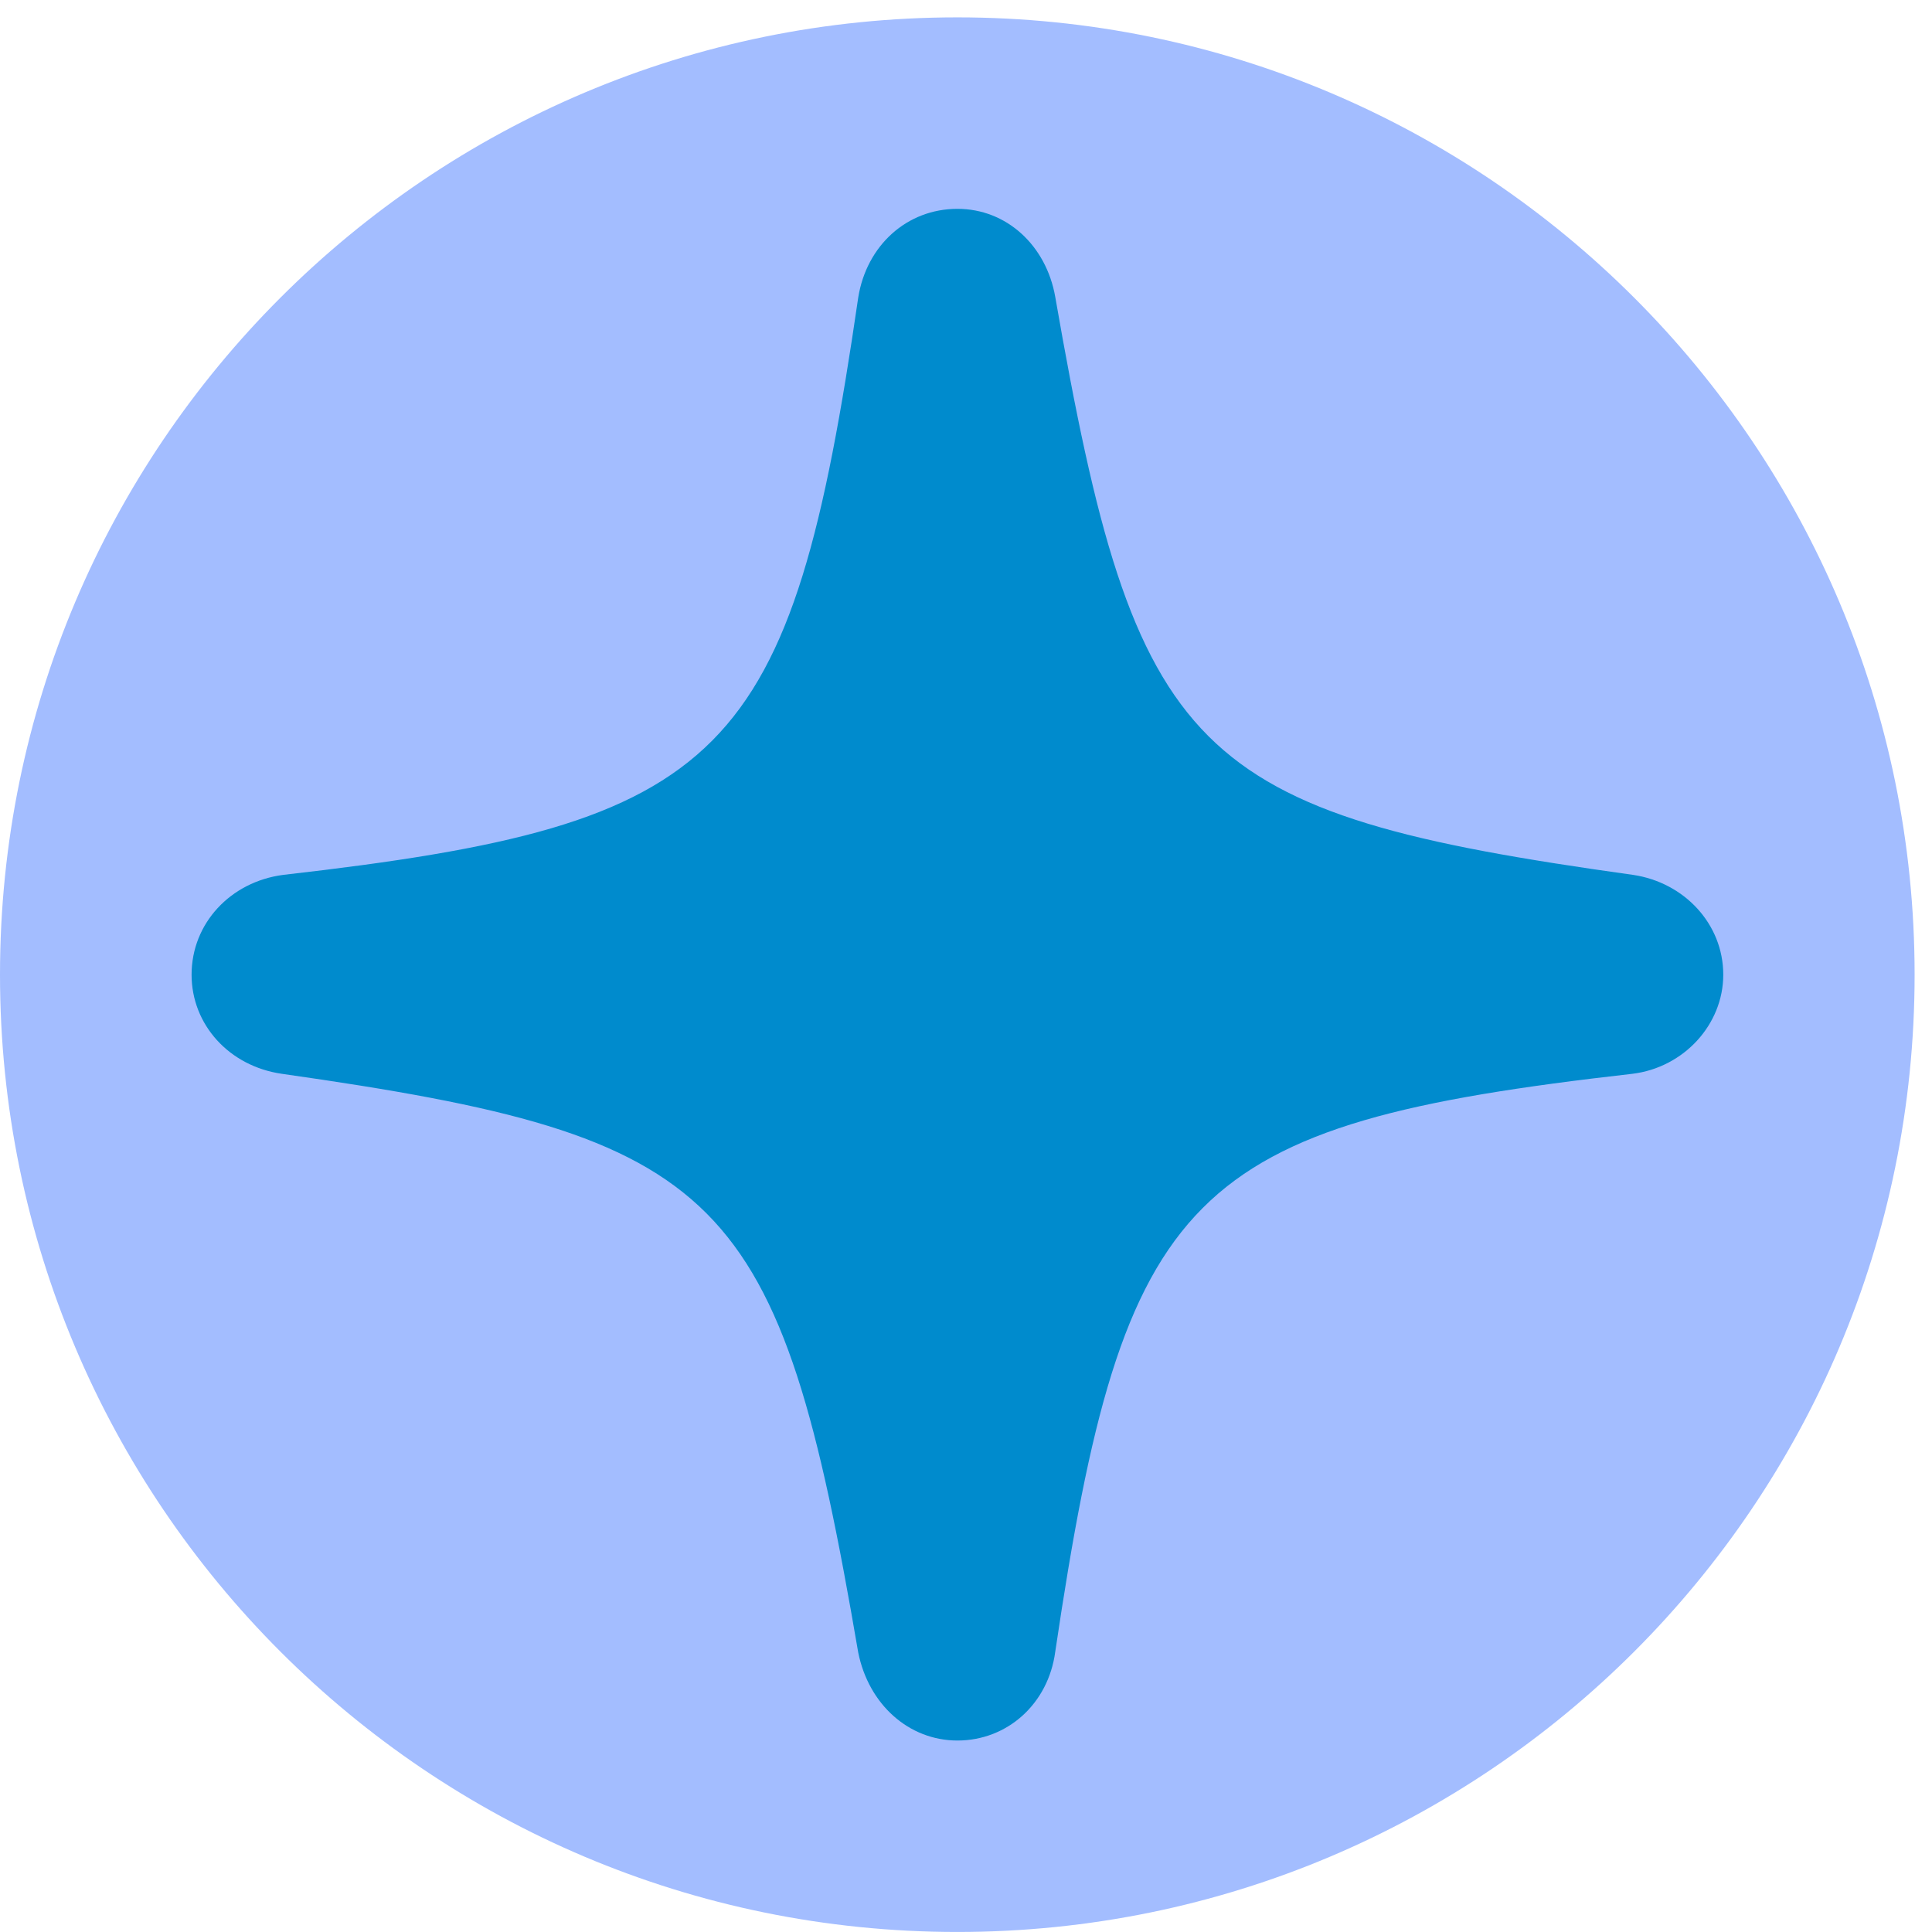
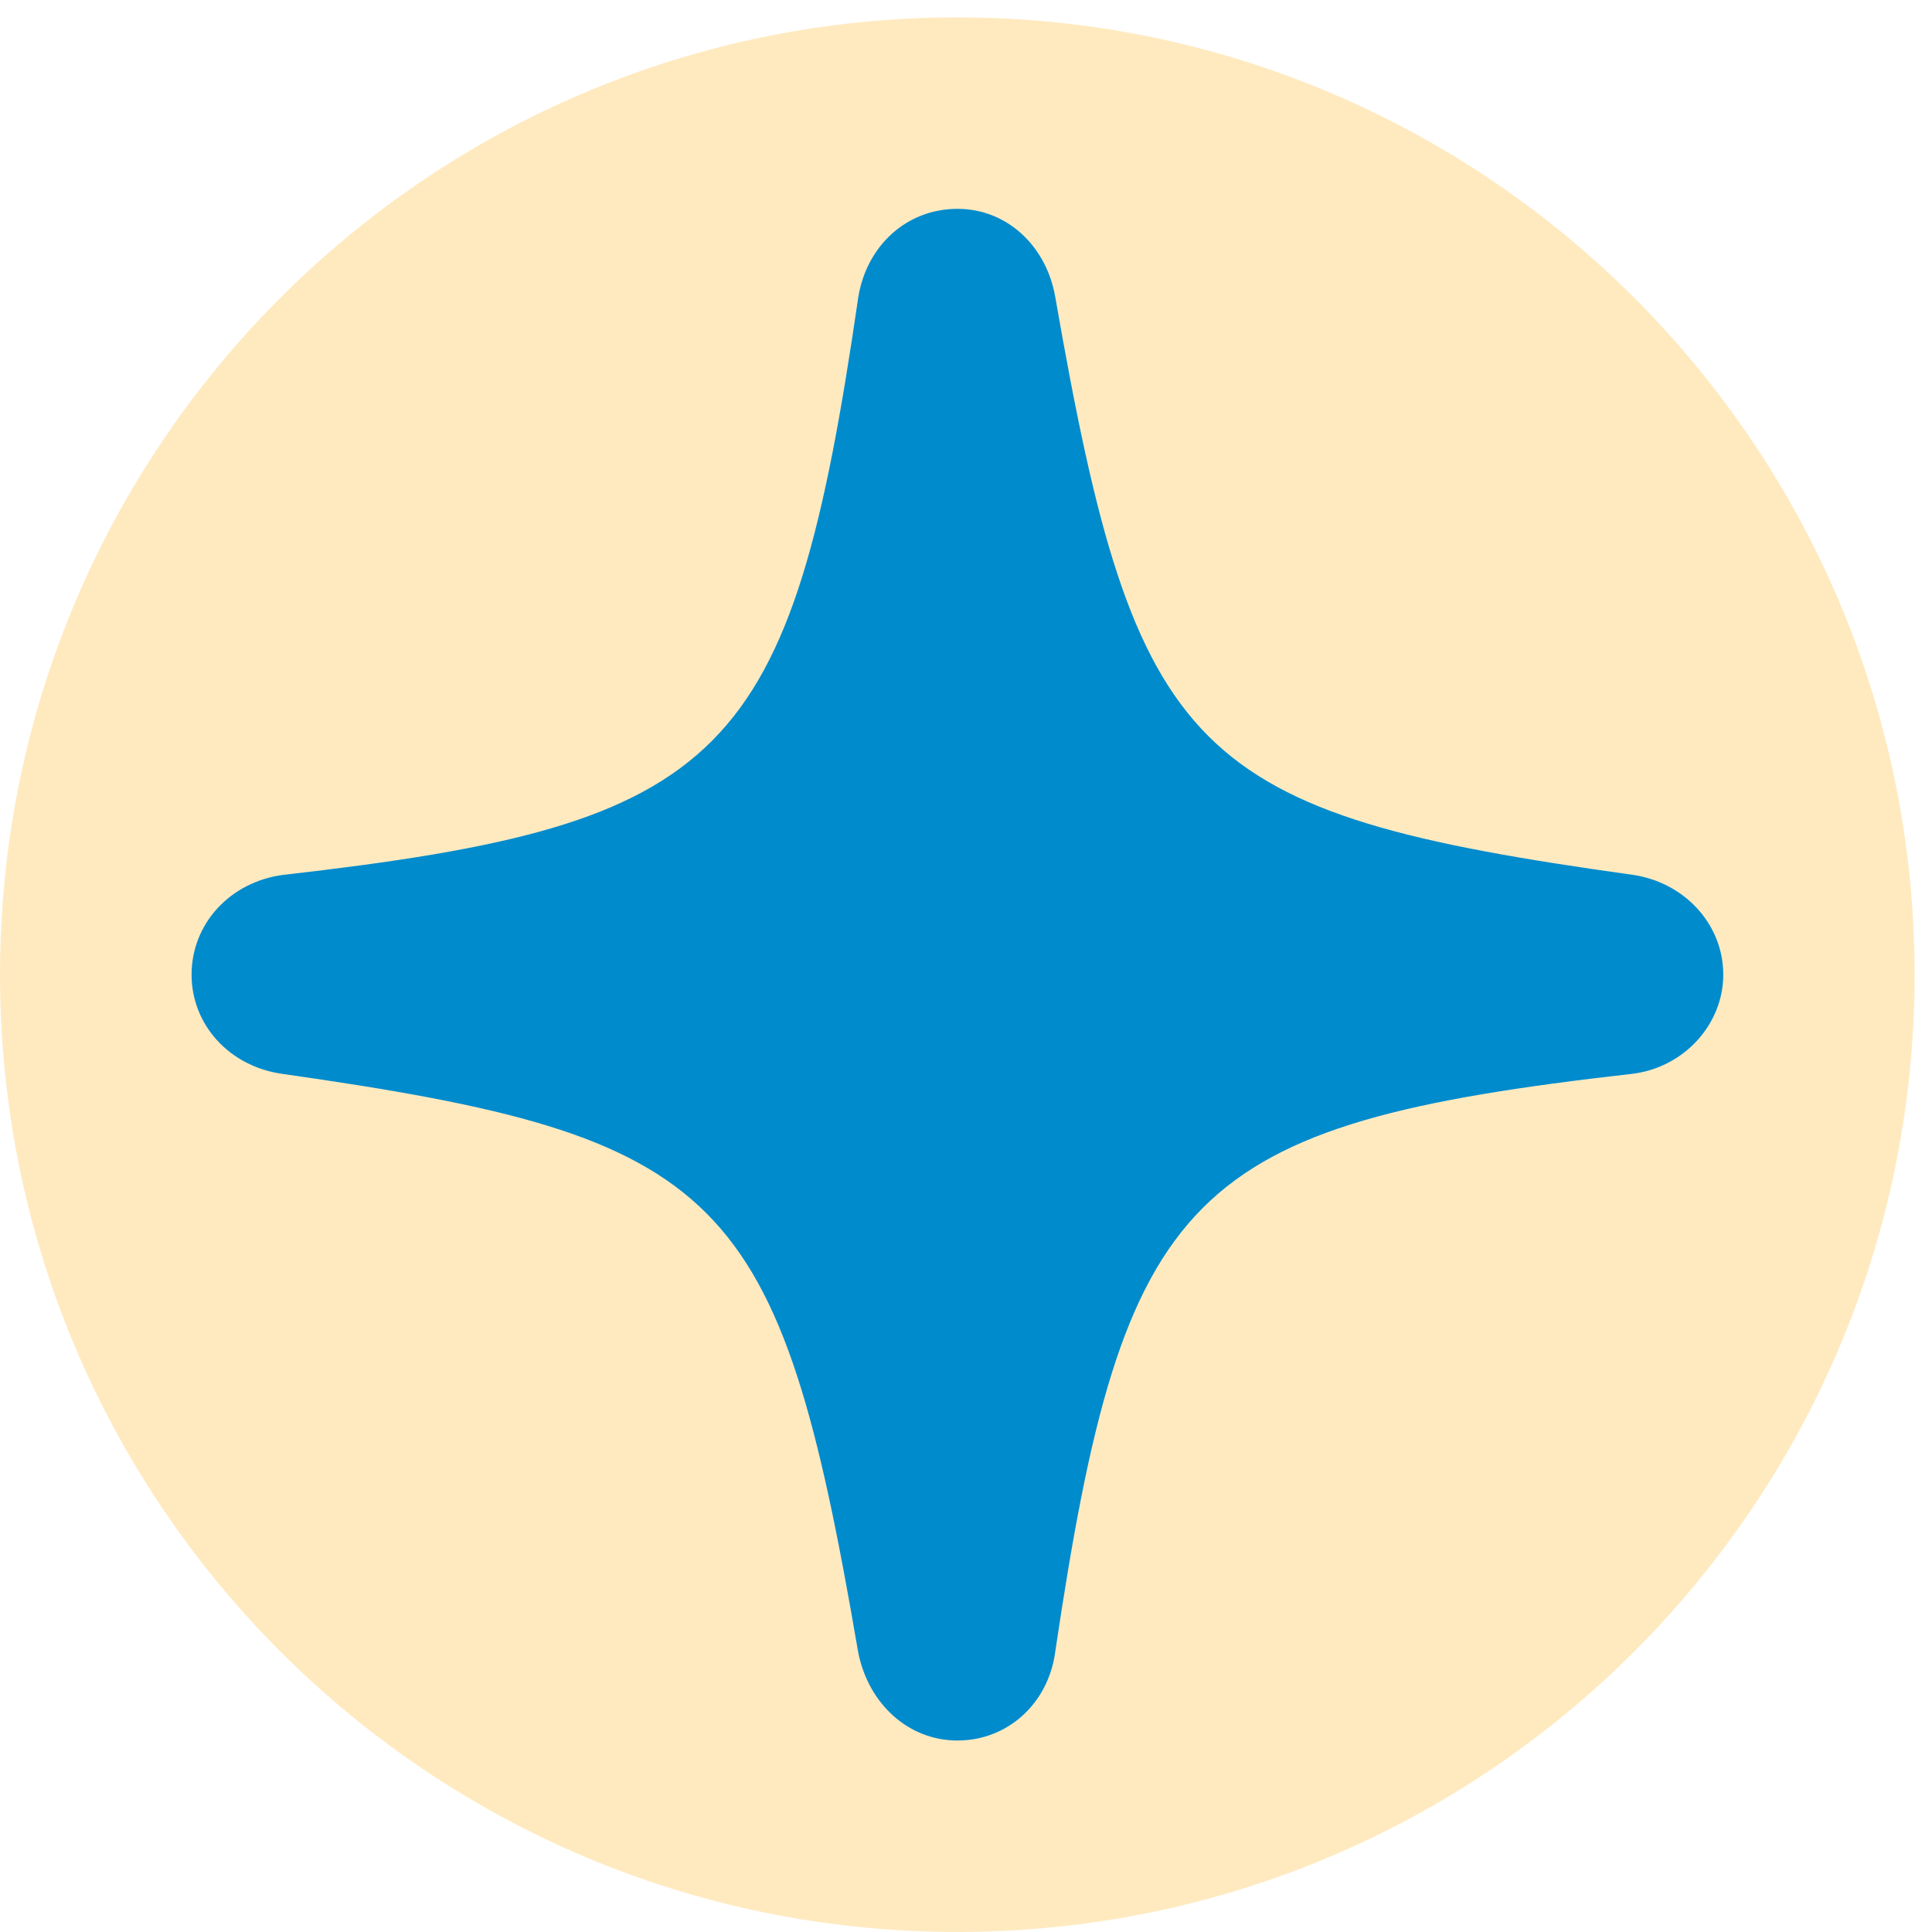
<svg xmlns="http://www.w3.org/2000/svg" width="74" height="74" viewBox="0 0 74 74" fill="none">
-   <ellipse cx="36.667" cy="37.332" rx="36.667" ry="36.667" fill="#A3BDFF" />
+   <ellipse cx="36.667" cy="37.332" rx="36.667" ry="36.667" fill="#FFEAC0" />
  <path d="M36.672 66.666C38.585 66.666 40.153 65.259 40.418 63.268C43.049 45.535 45.466 43.066 62.525 41.129C64.491 40.89 66.005 39.244 66.005 37.333C66.005 35.395 64.517 33.802 62.551 33.51C45.599 31.147 43.501 29.077 40.418 11.37C40.073 9.406 38.558 7.999 36.672 7.999C34.732 7.999 33.191 9.406 32.872 11.397C30.295 29.103 27.877 31.572 10.846 33.51C8.826 33.775 7.338 35.368 7.338 37.333C7.338 39.244 8.773 40.837 10.793 41.129C27.771 43.544 29.843 45.588 32.872 63.294C33.271 65.285 34.812 66.666 36.672 66.666Z" fill="#008BCD" />
</svg>
